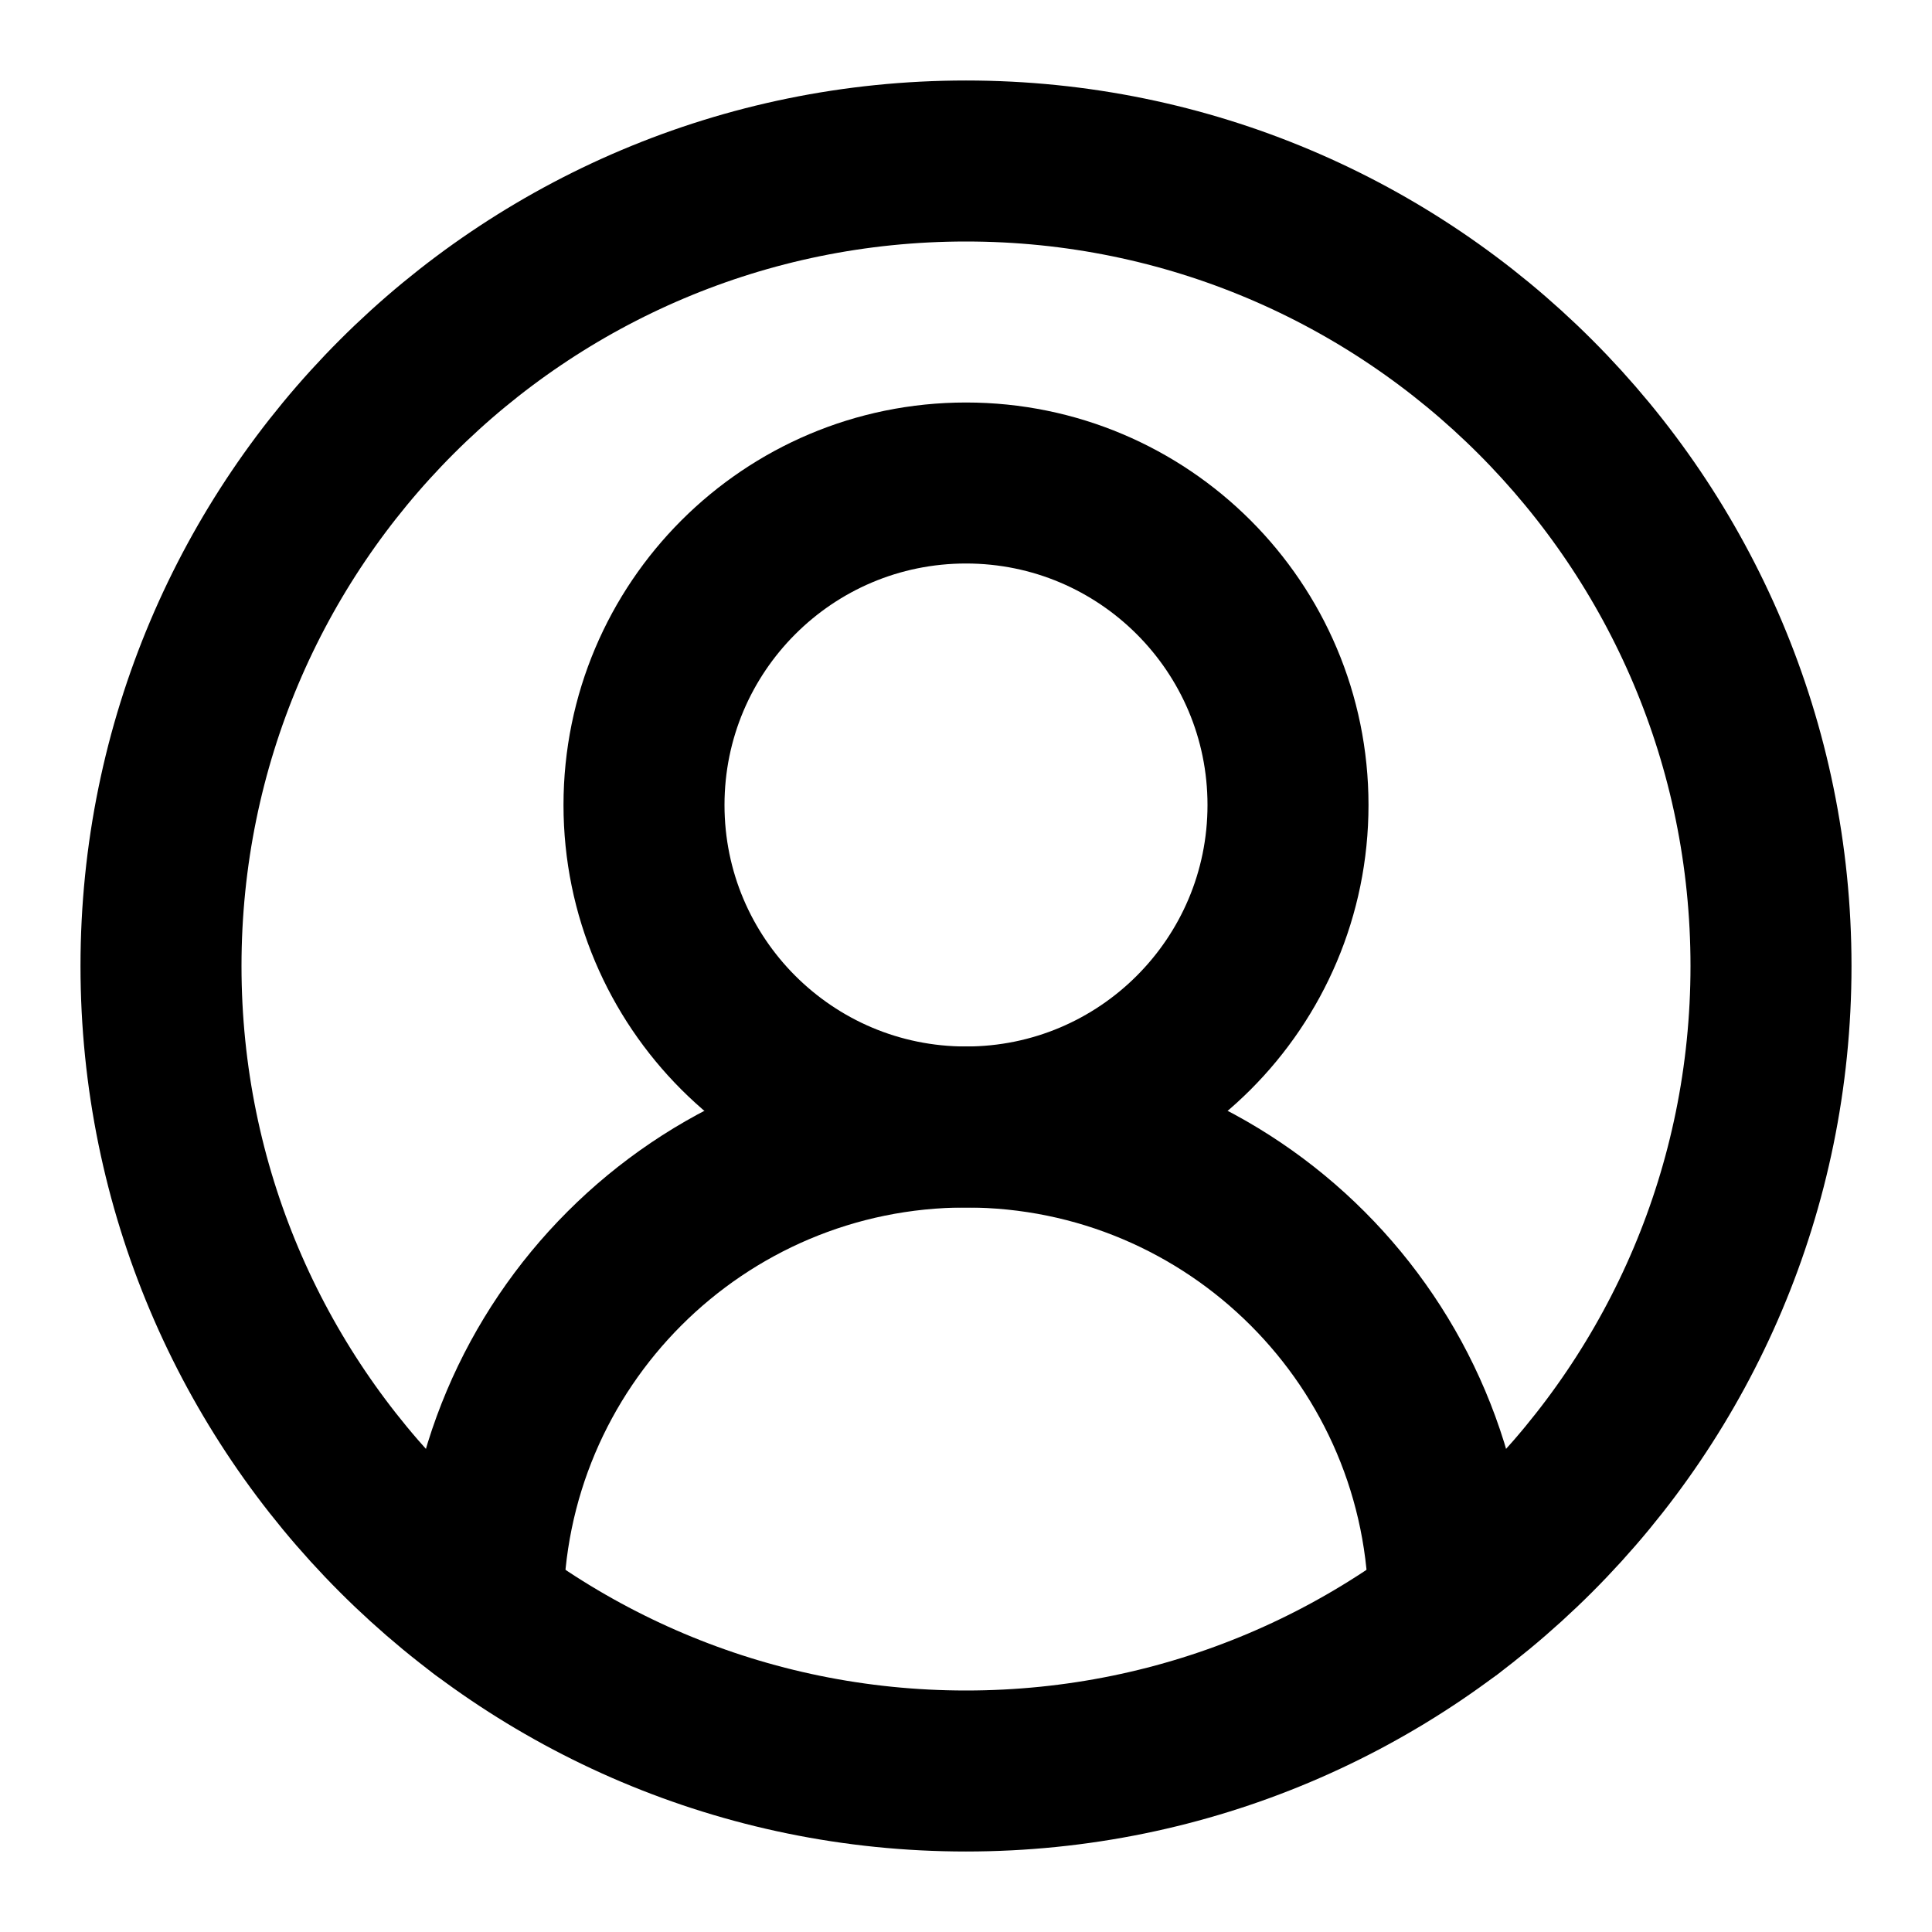
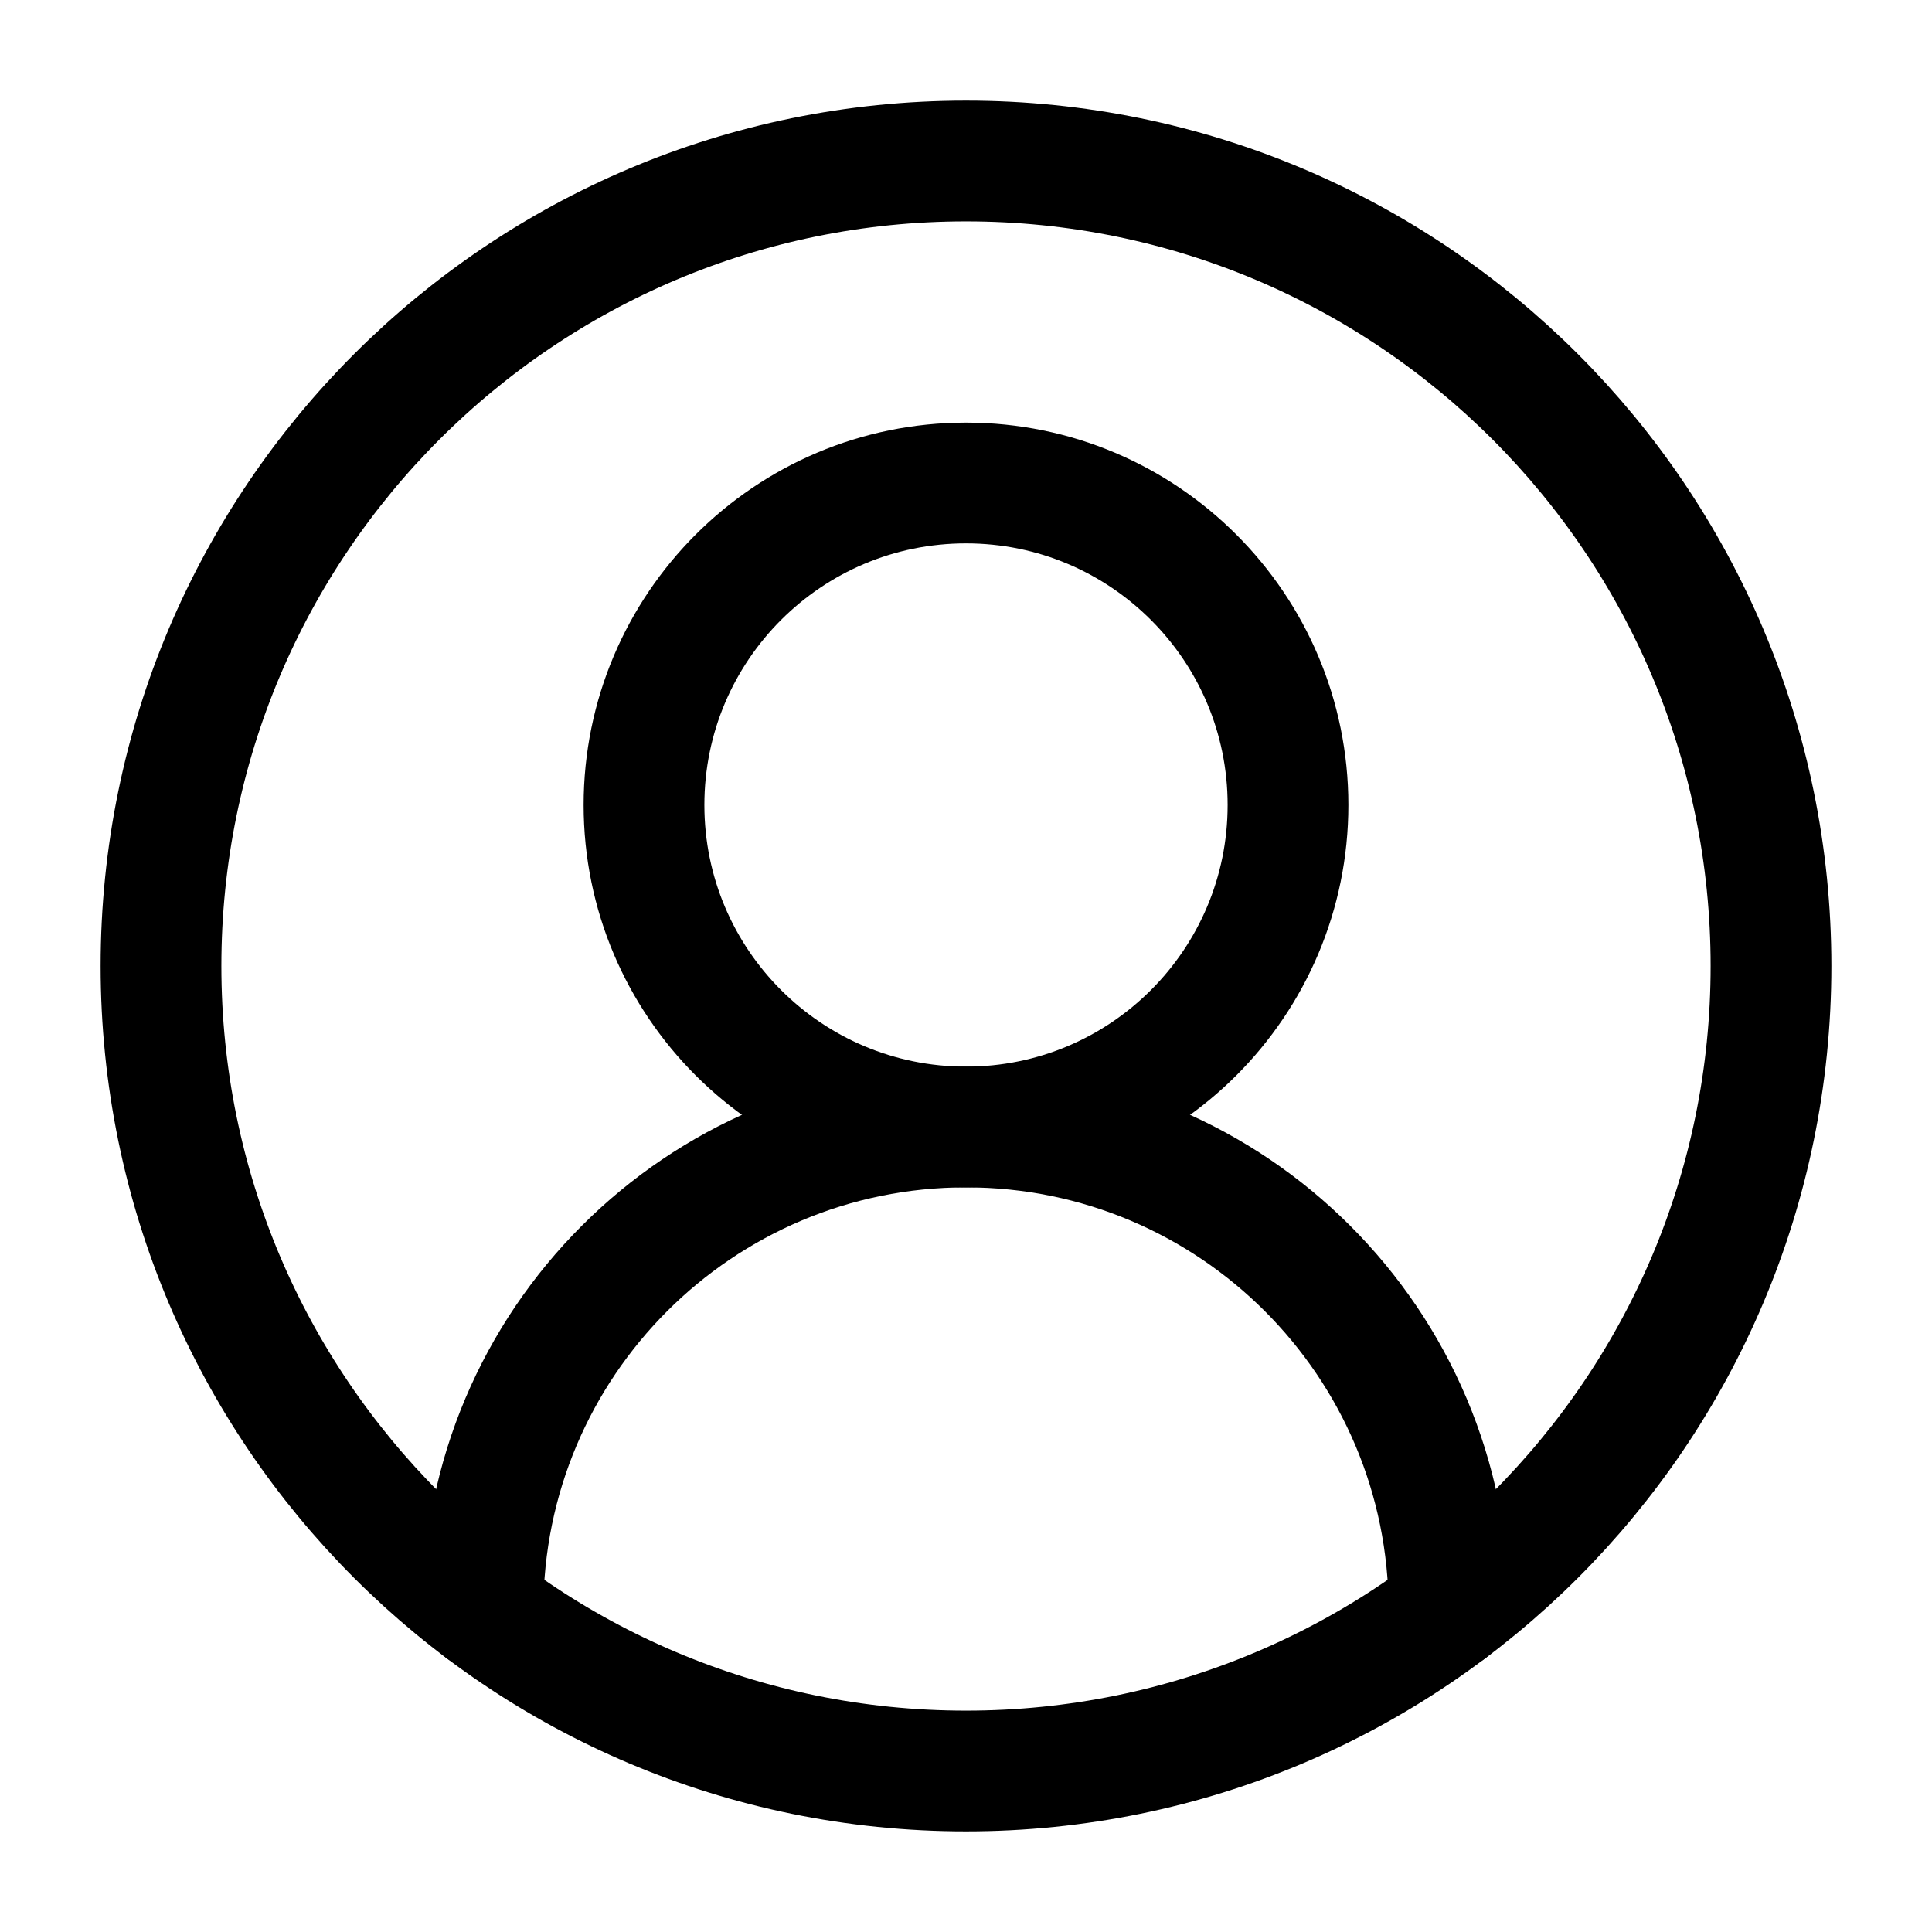
- <svg xmlns="http://www.w3.org/2000/svg" width="24" height="24" viewBox="0 0 24 24" fill="none" stroke="currentColor" stroke-width="2" stroke-linecap="round" stroke-linejoin="round" class="lucide lucide-circle-user-round-icon lucide-circle-user-round">
+ <svg xmlns="http://www.w3.org/2000/svg" width="24" height="24" viewBox="0 0 24 24" fill="none" stroke="currentColor" stroke-width="1.5" stroke-linecap="round" stroke-linejoin="round" class="lucide lucide-circle-user-round-icon lucide-circle-user-round">
  <path d="M18 20a6 6 0 0 0-12 0" />
  <circle cx="12" cy="10" r="4" />
  <circle cx="12" cy="12" r="10" />
</svg>
